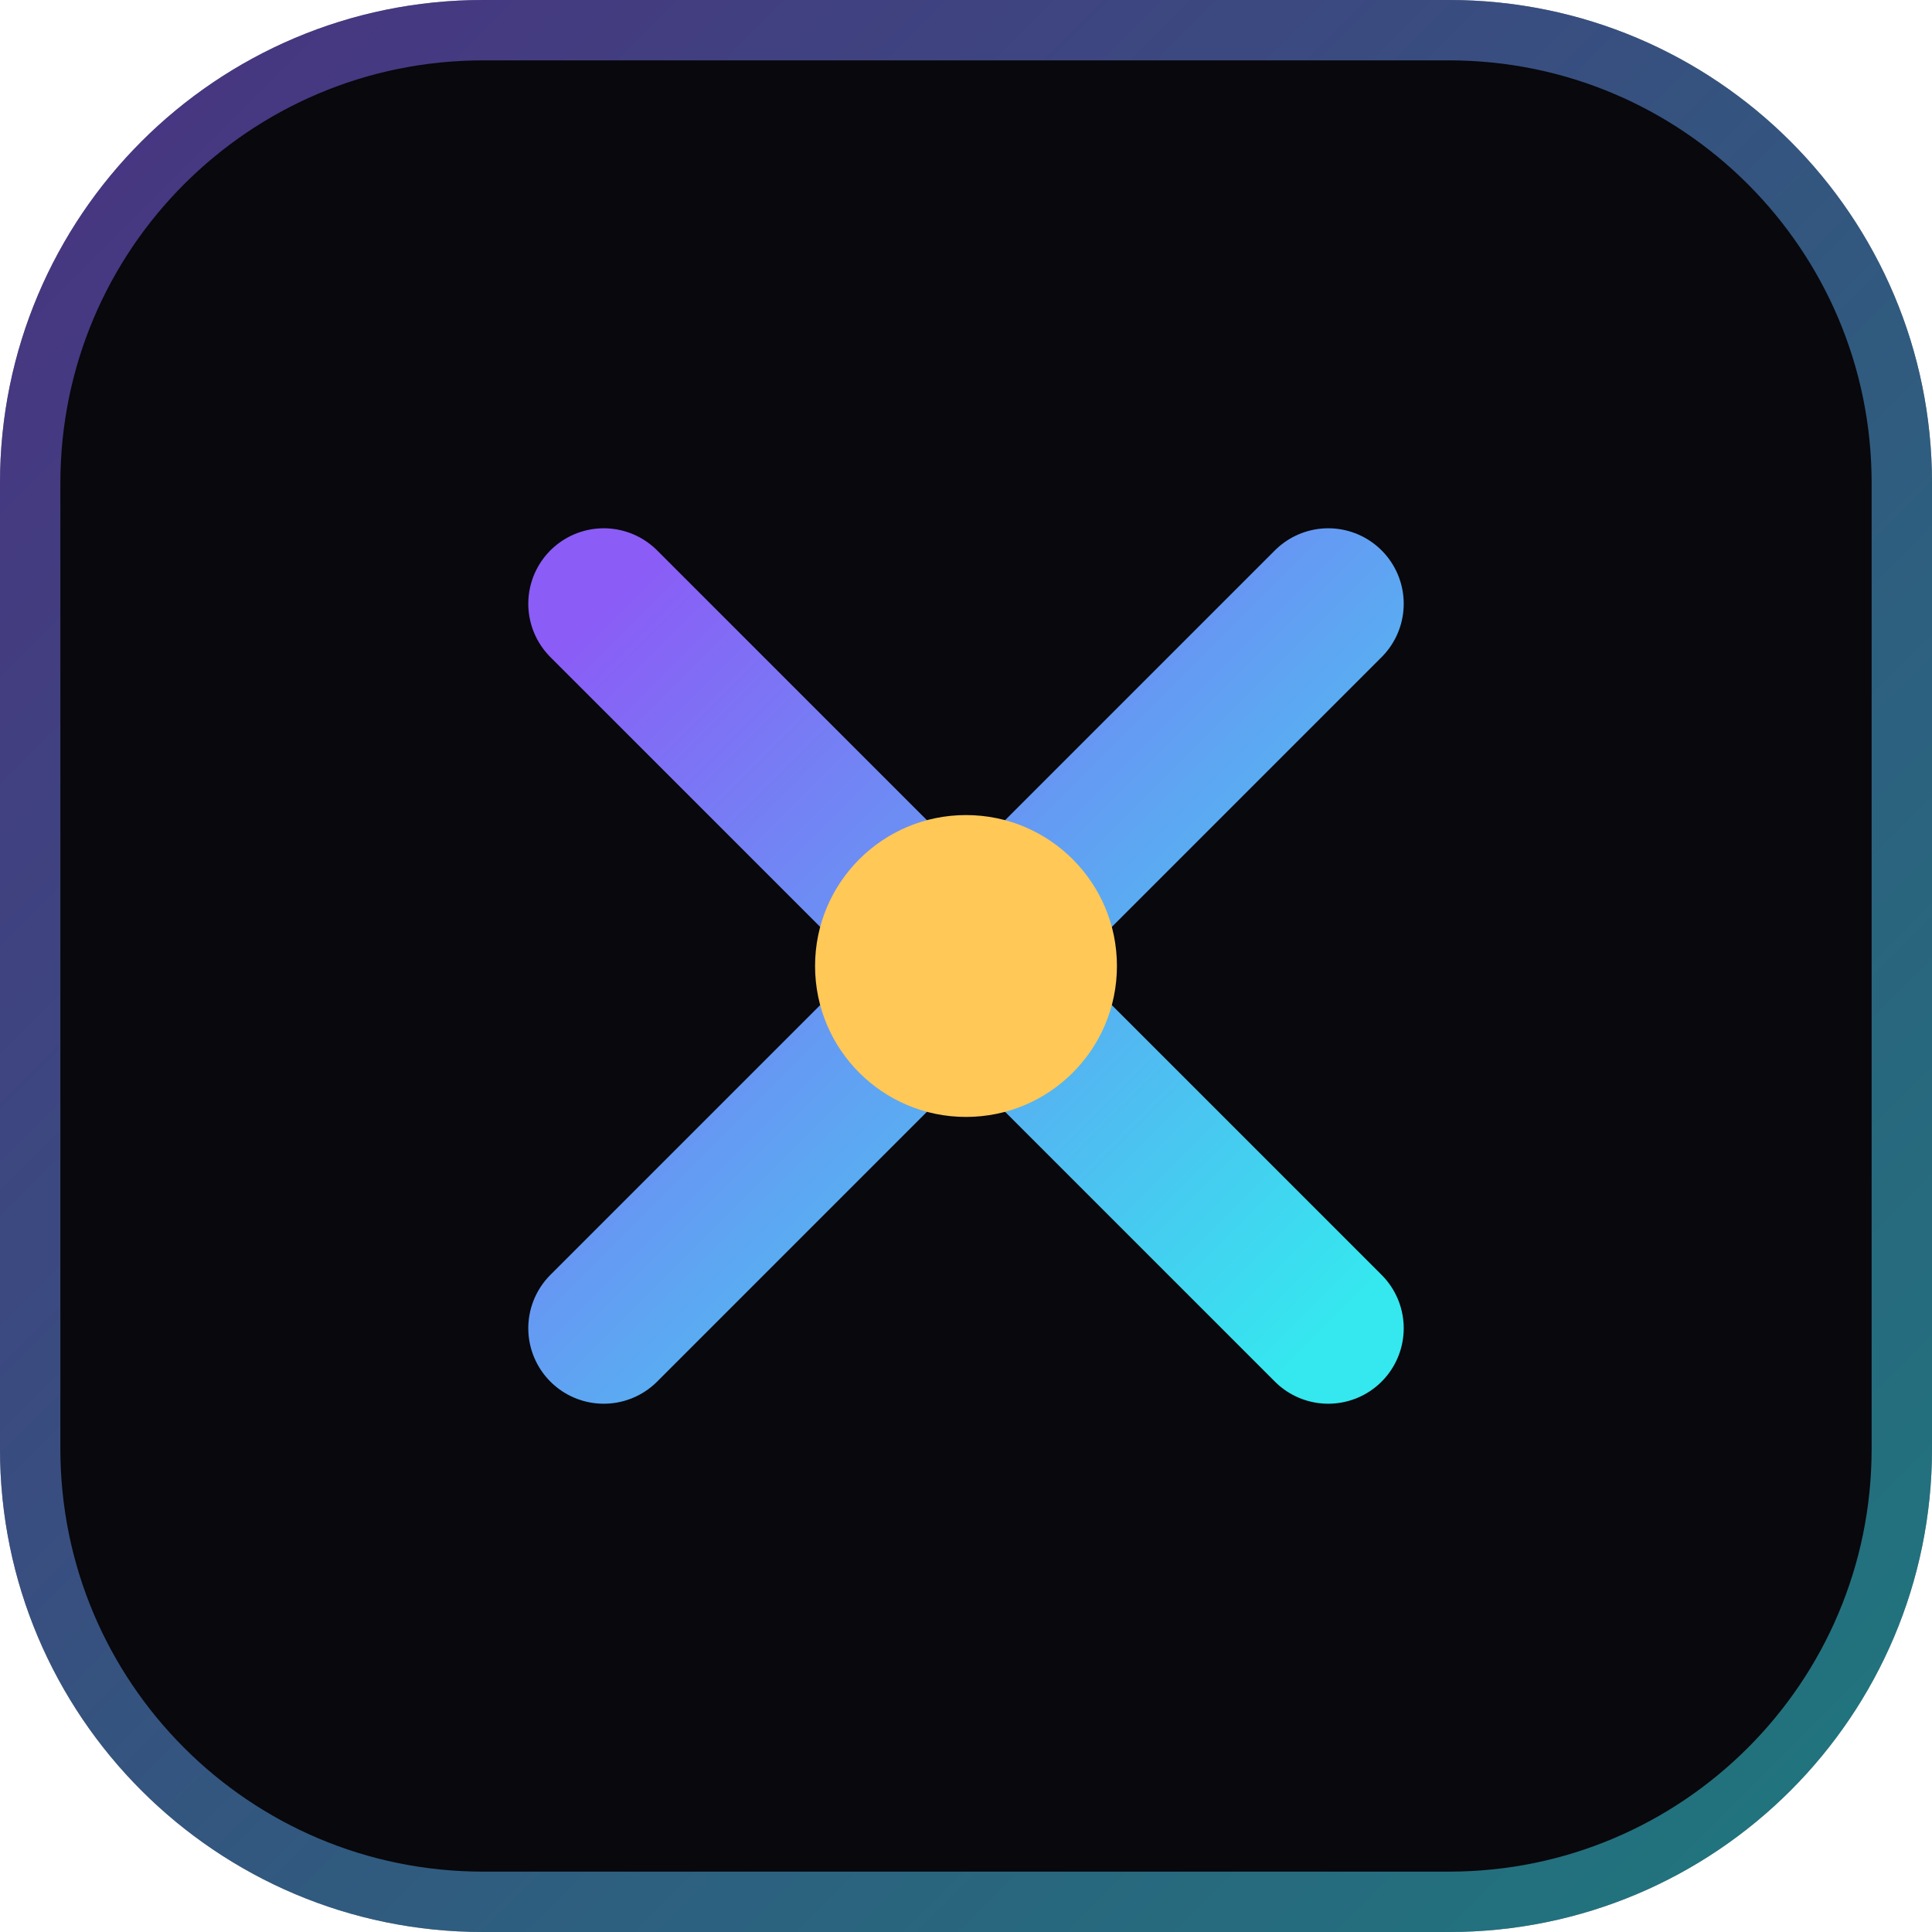
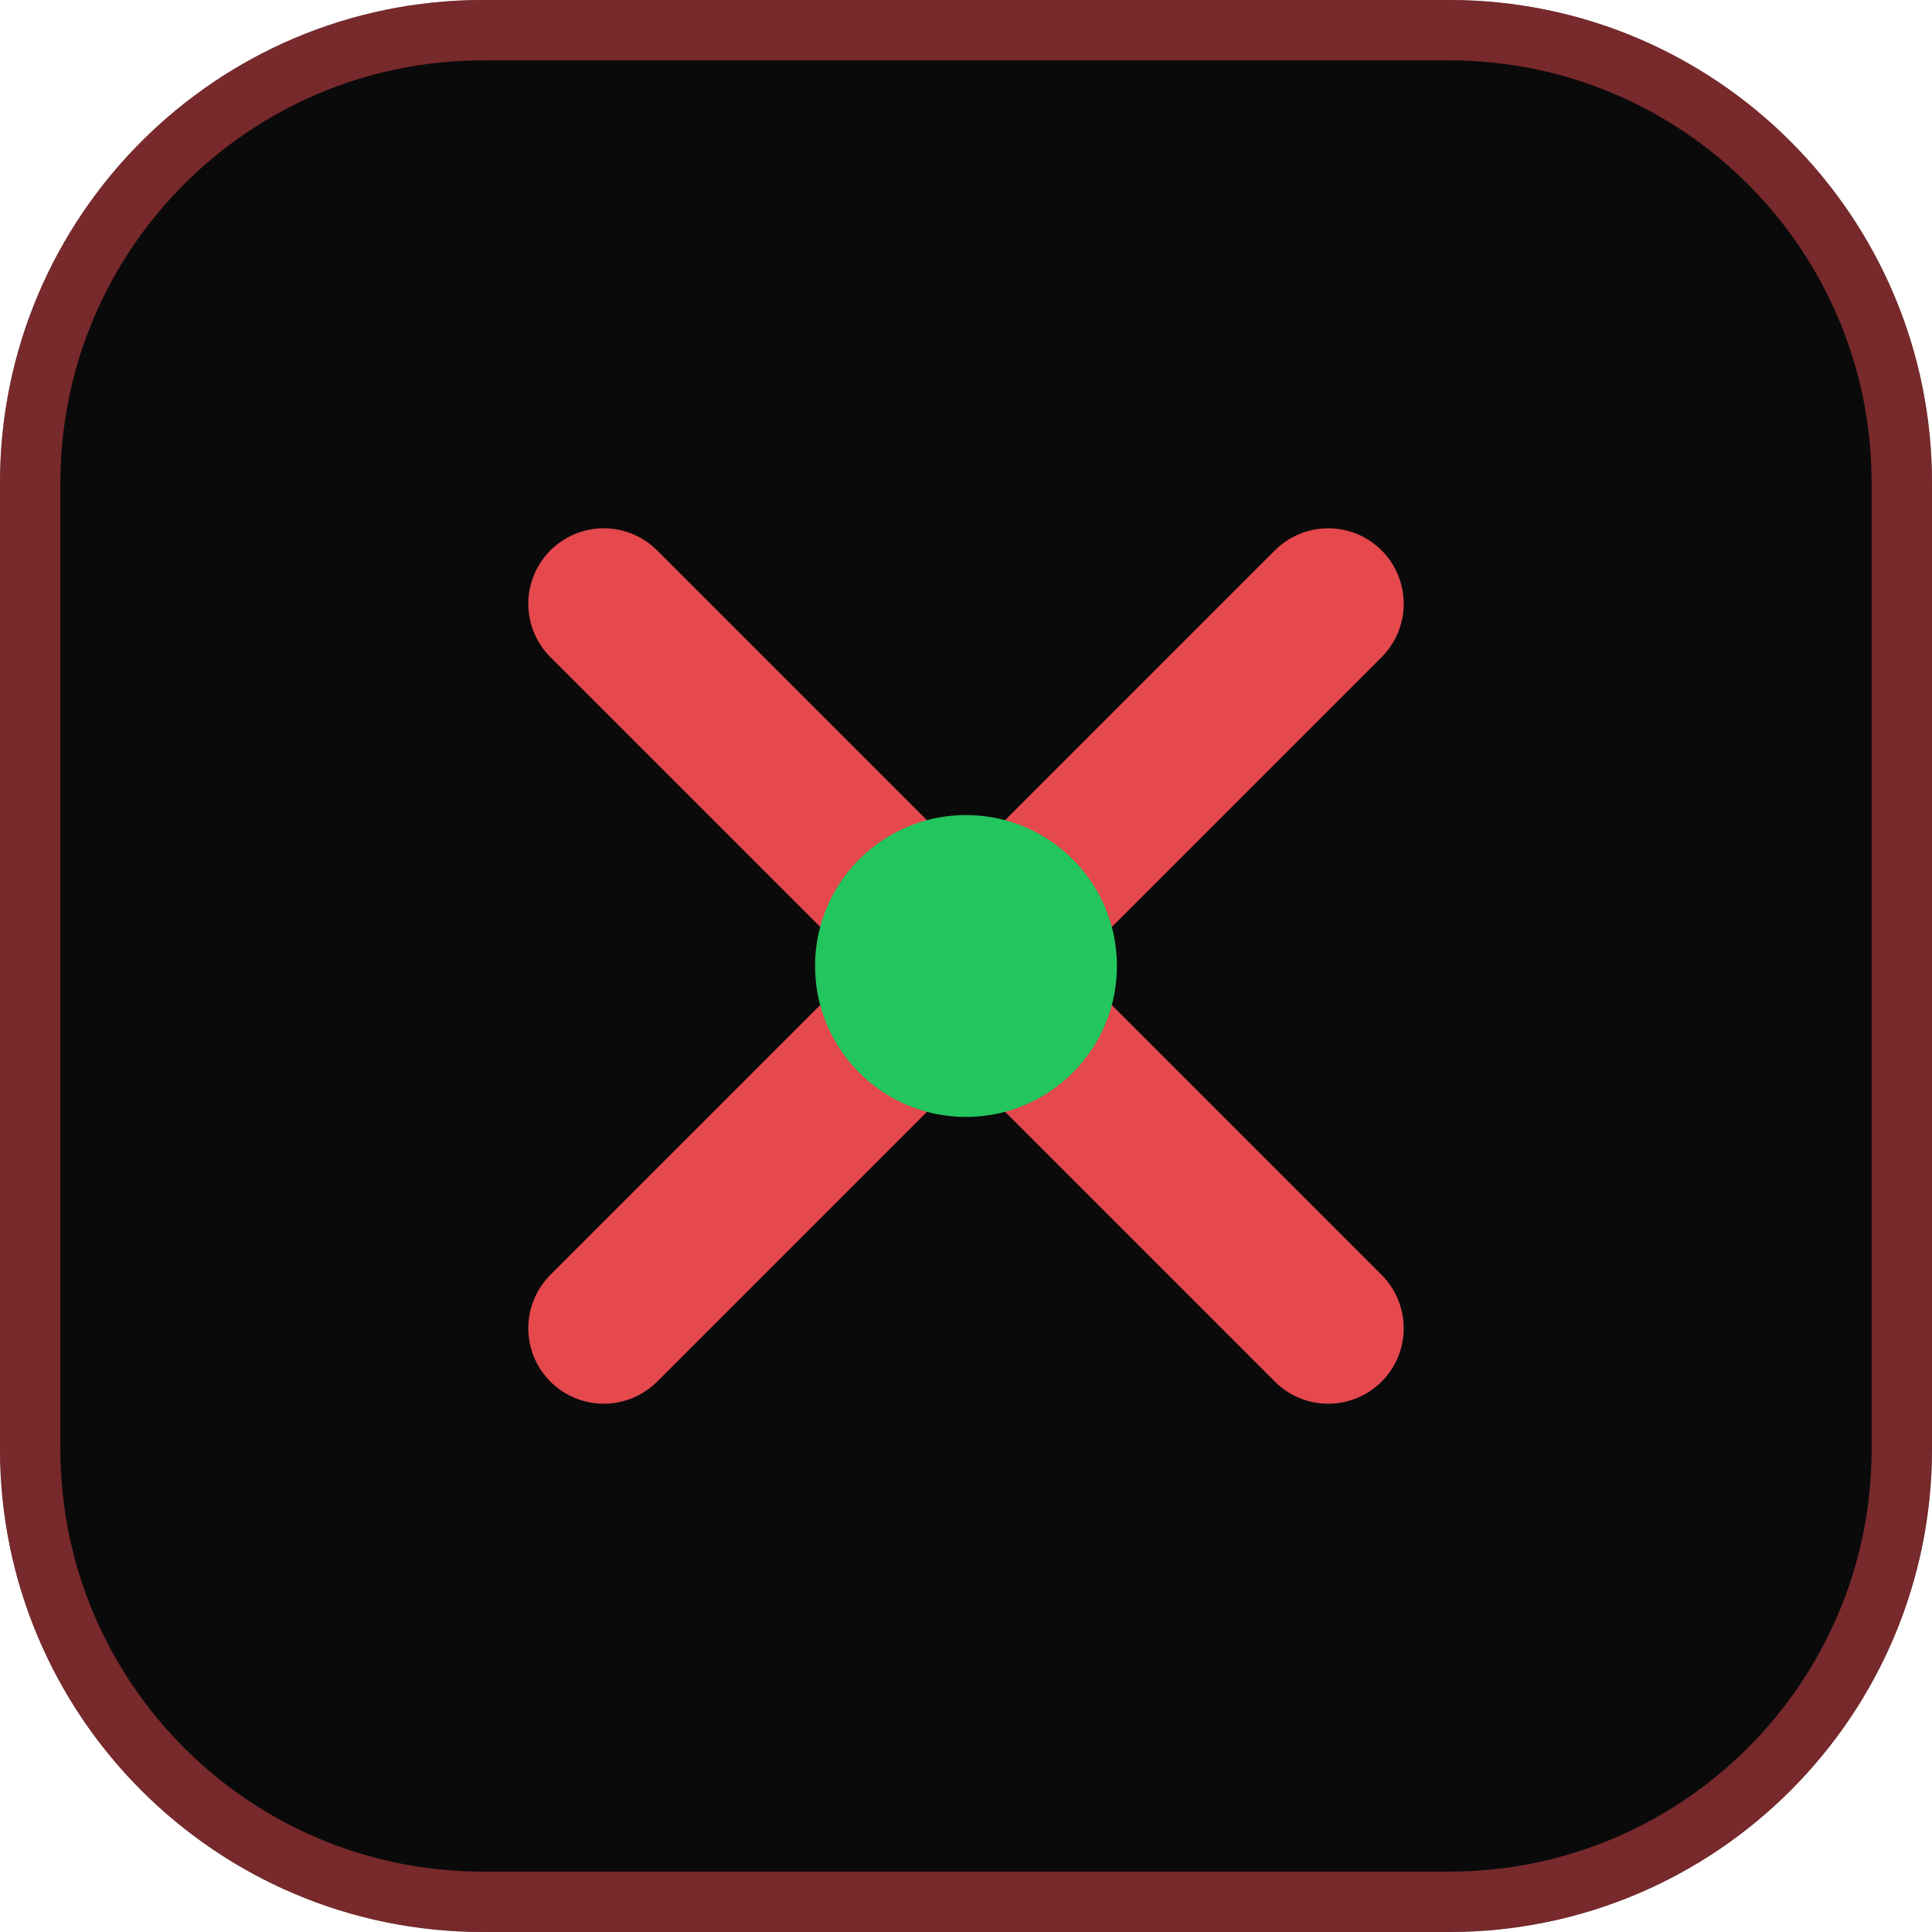
<svg xmlns="http://www.w3.org/2000/svg" viewBox="0 0 64 64" width="64" height="64" role="img" aria-label="Real Battle">
-   <defs>
-     <linearGradient id="rb" x1="0" y1="0" x2="1" y2="1">
-       <stop offset="0%" stop-color="#8B5CF6" />
-       <stop offset="100%" stop-color="#35E7EF" />
-     </linearGradient>
-   </defs>
-   <rect width="64" height="64" rx="16" fill="#08080D" />
-   <rect x="1" y="1" width="62" height="62" rx="15" fill="none" stroke="url(#rb)" stroke-opacity="0.5" stroke-width="2" />
-   <path d="M20 20l24 24M44 20L20 44" stroke="url(#rb)" stroke-width="5" stroke-linecap="round" />
-   <circle cx="32" cy="32" r="5" fill="#FFC857" />
+   <rect width="64" height="64" rx="16" fill="#0A0A0A" />
+   <rect x="1" y="1" width="62" height="62" rx="15" fill="none" stroke="#E5484D" stroke-opacity="0.5" stroke-width="2" />
+   <path d="M20 20l24 24M44 20L20 44" stroke="#E5484D" stroke-width="5" stroke-linecap="round" />
+   <circle cx="32" cy="32" r="5" fill="#22C55E" />
</svg>
